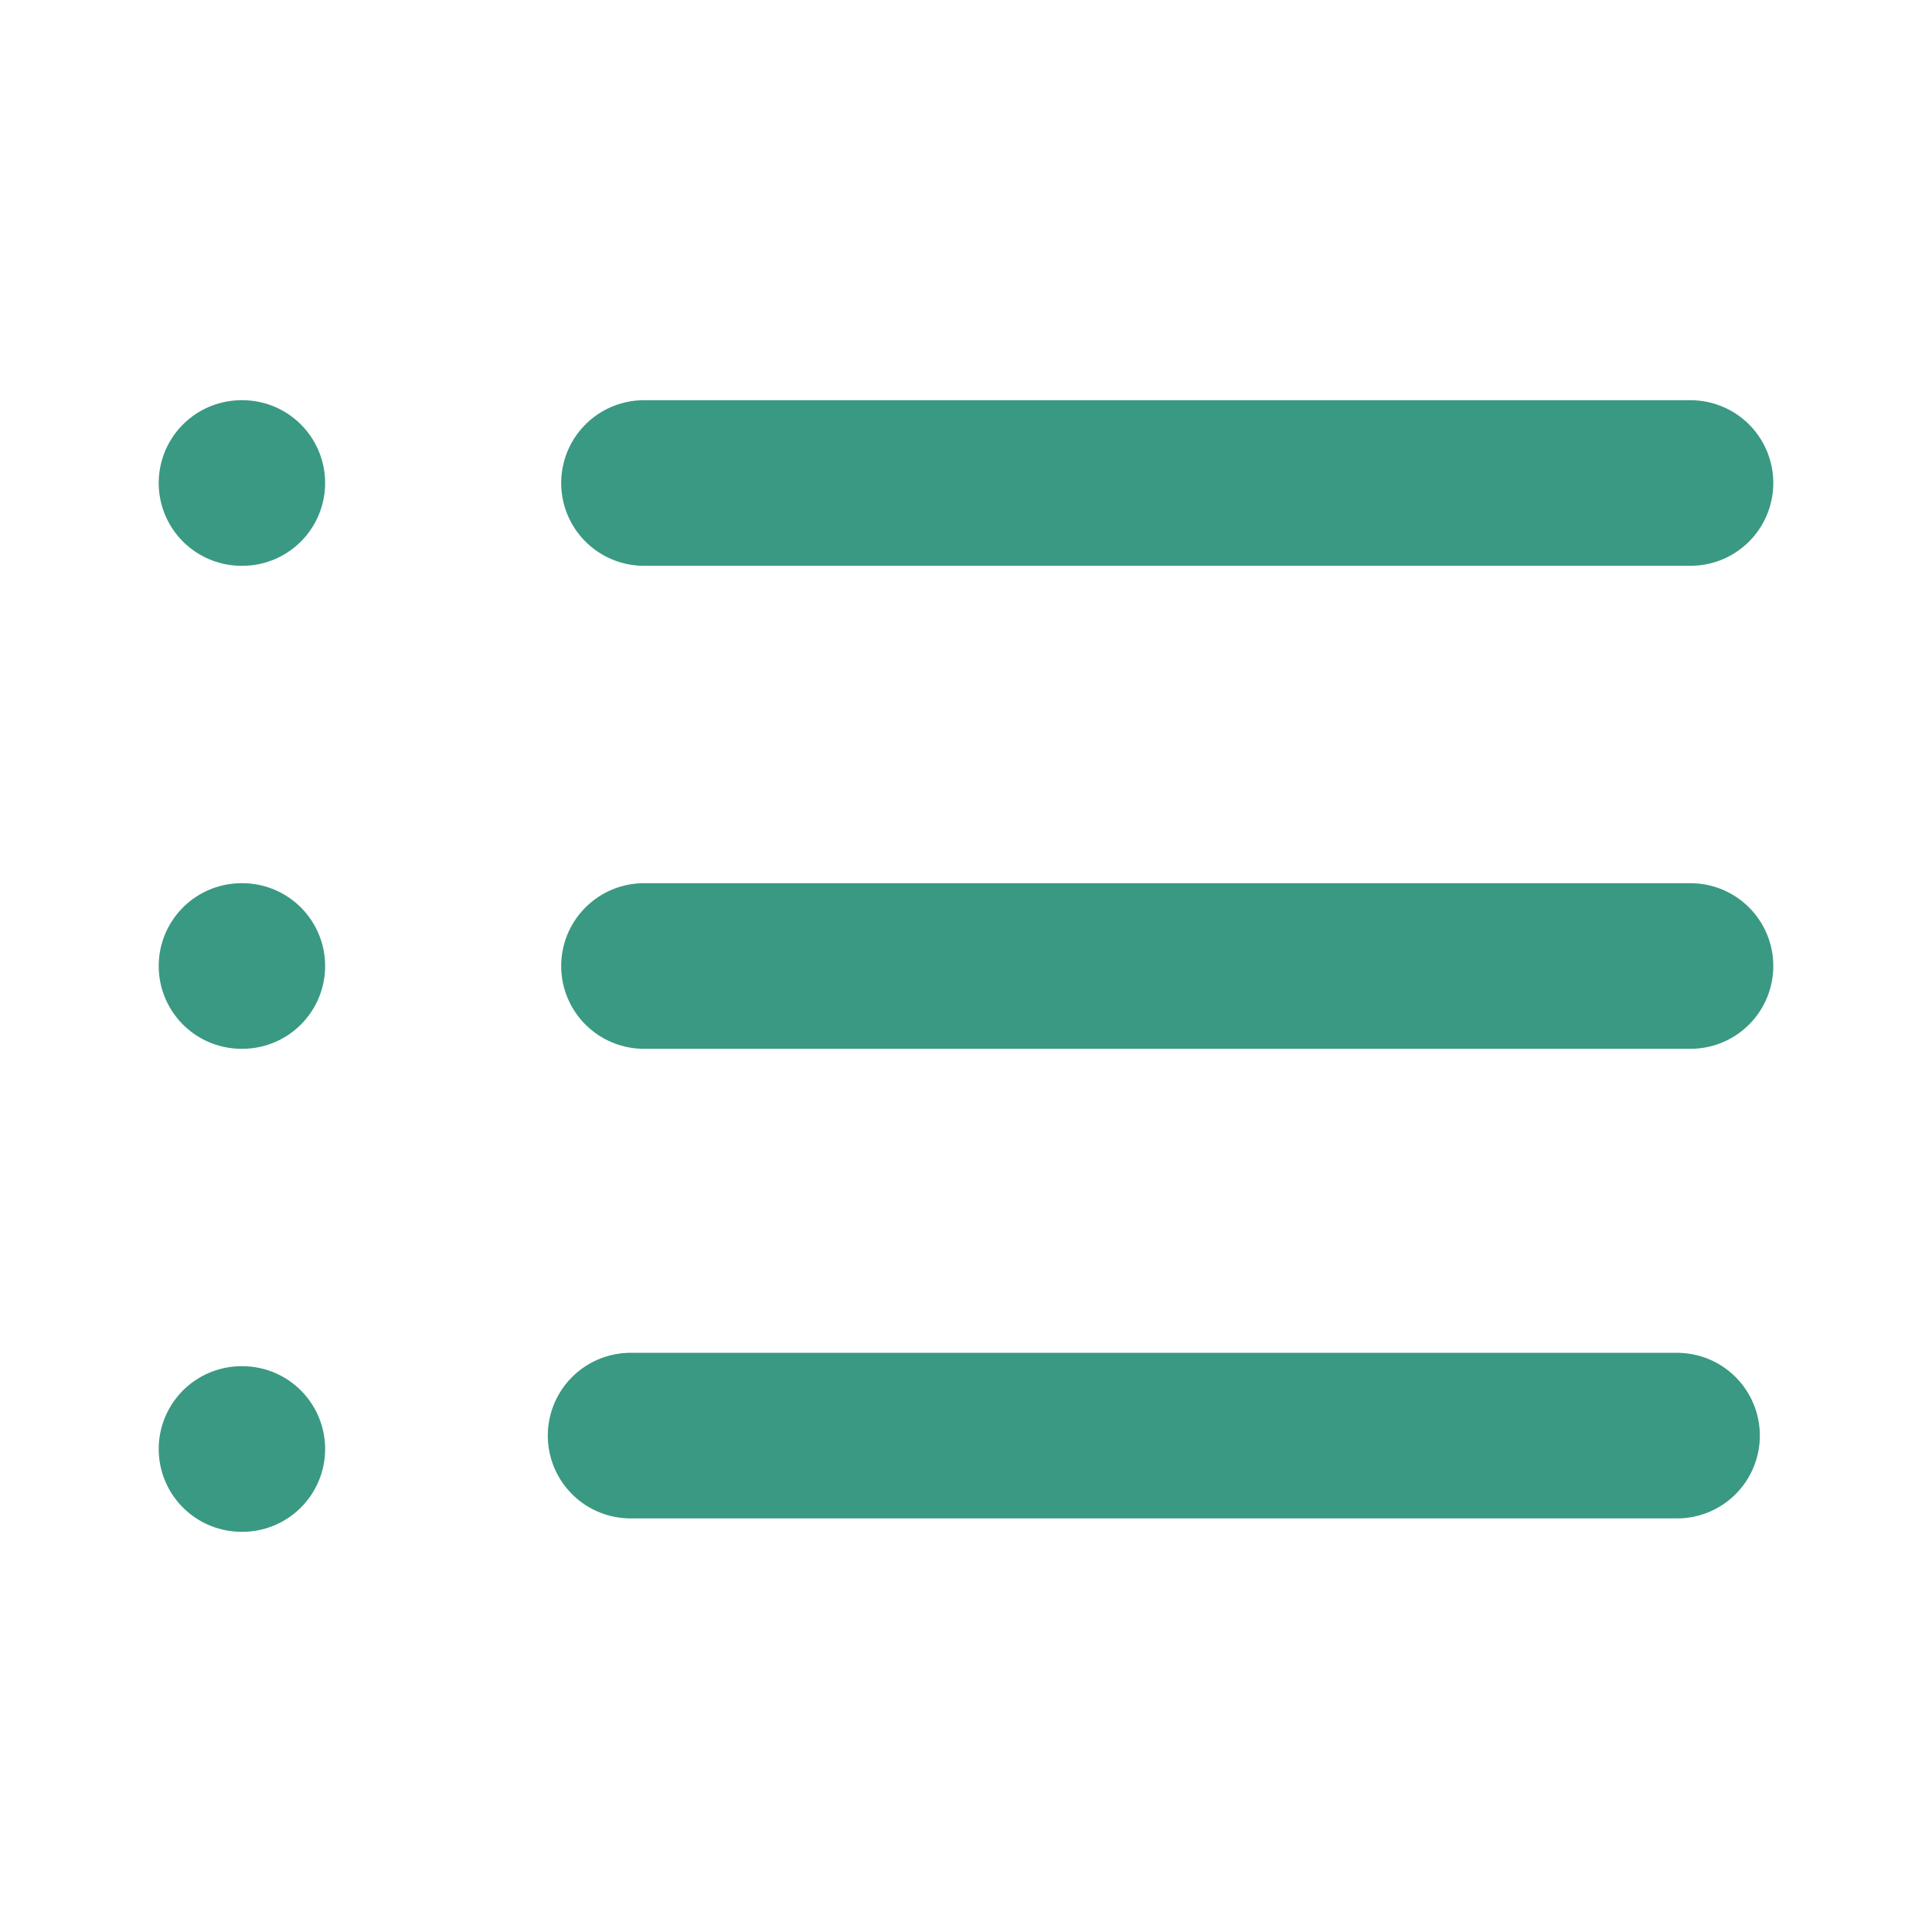
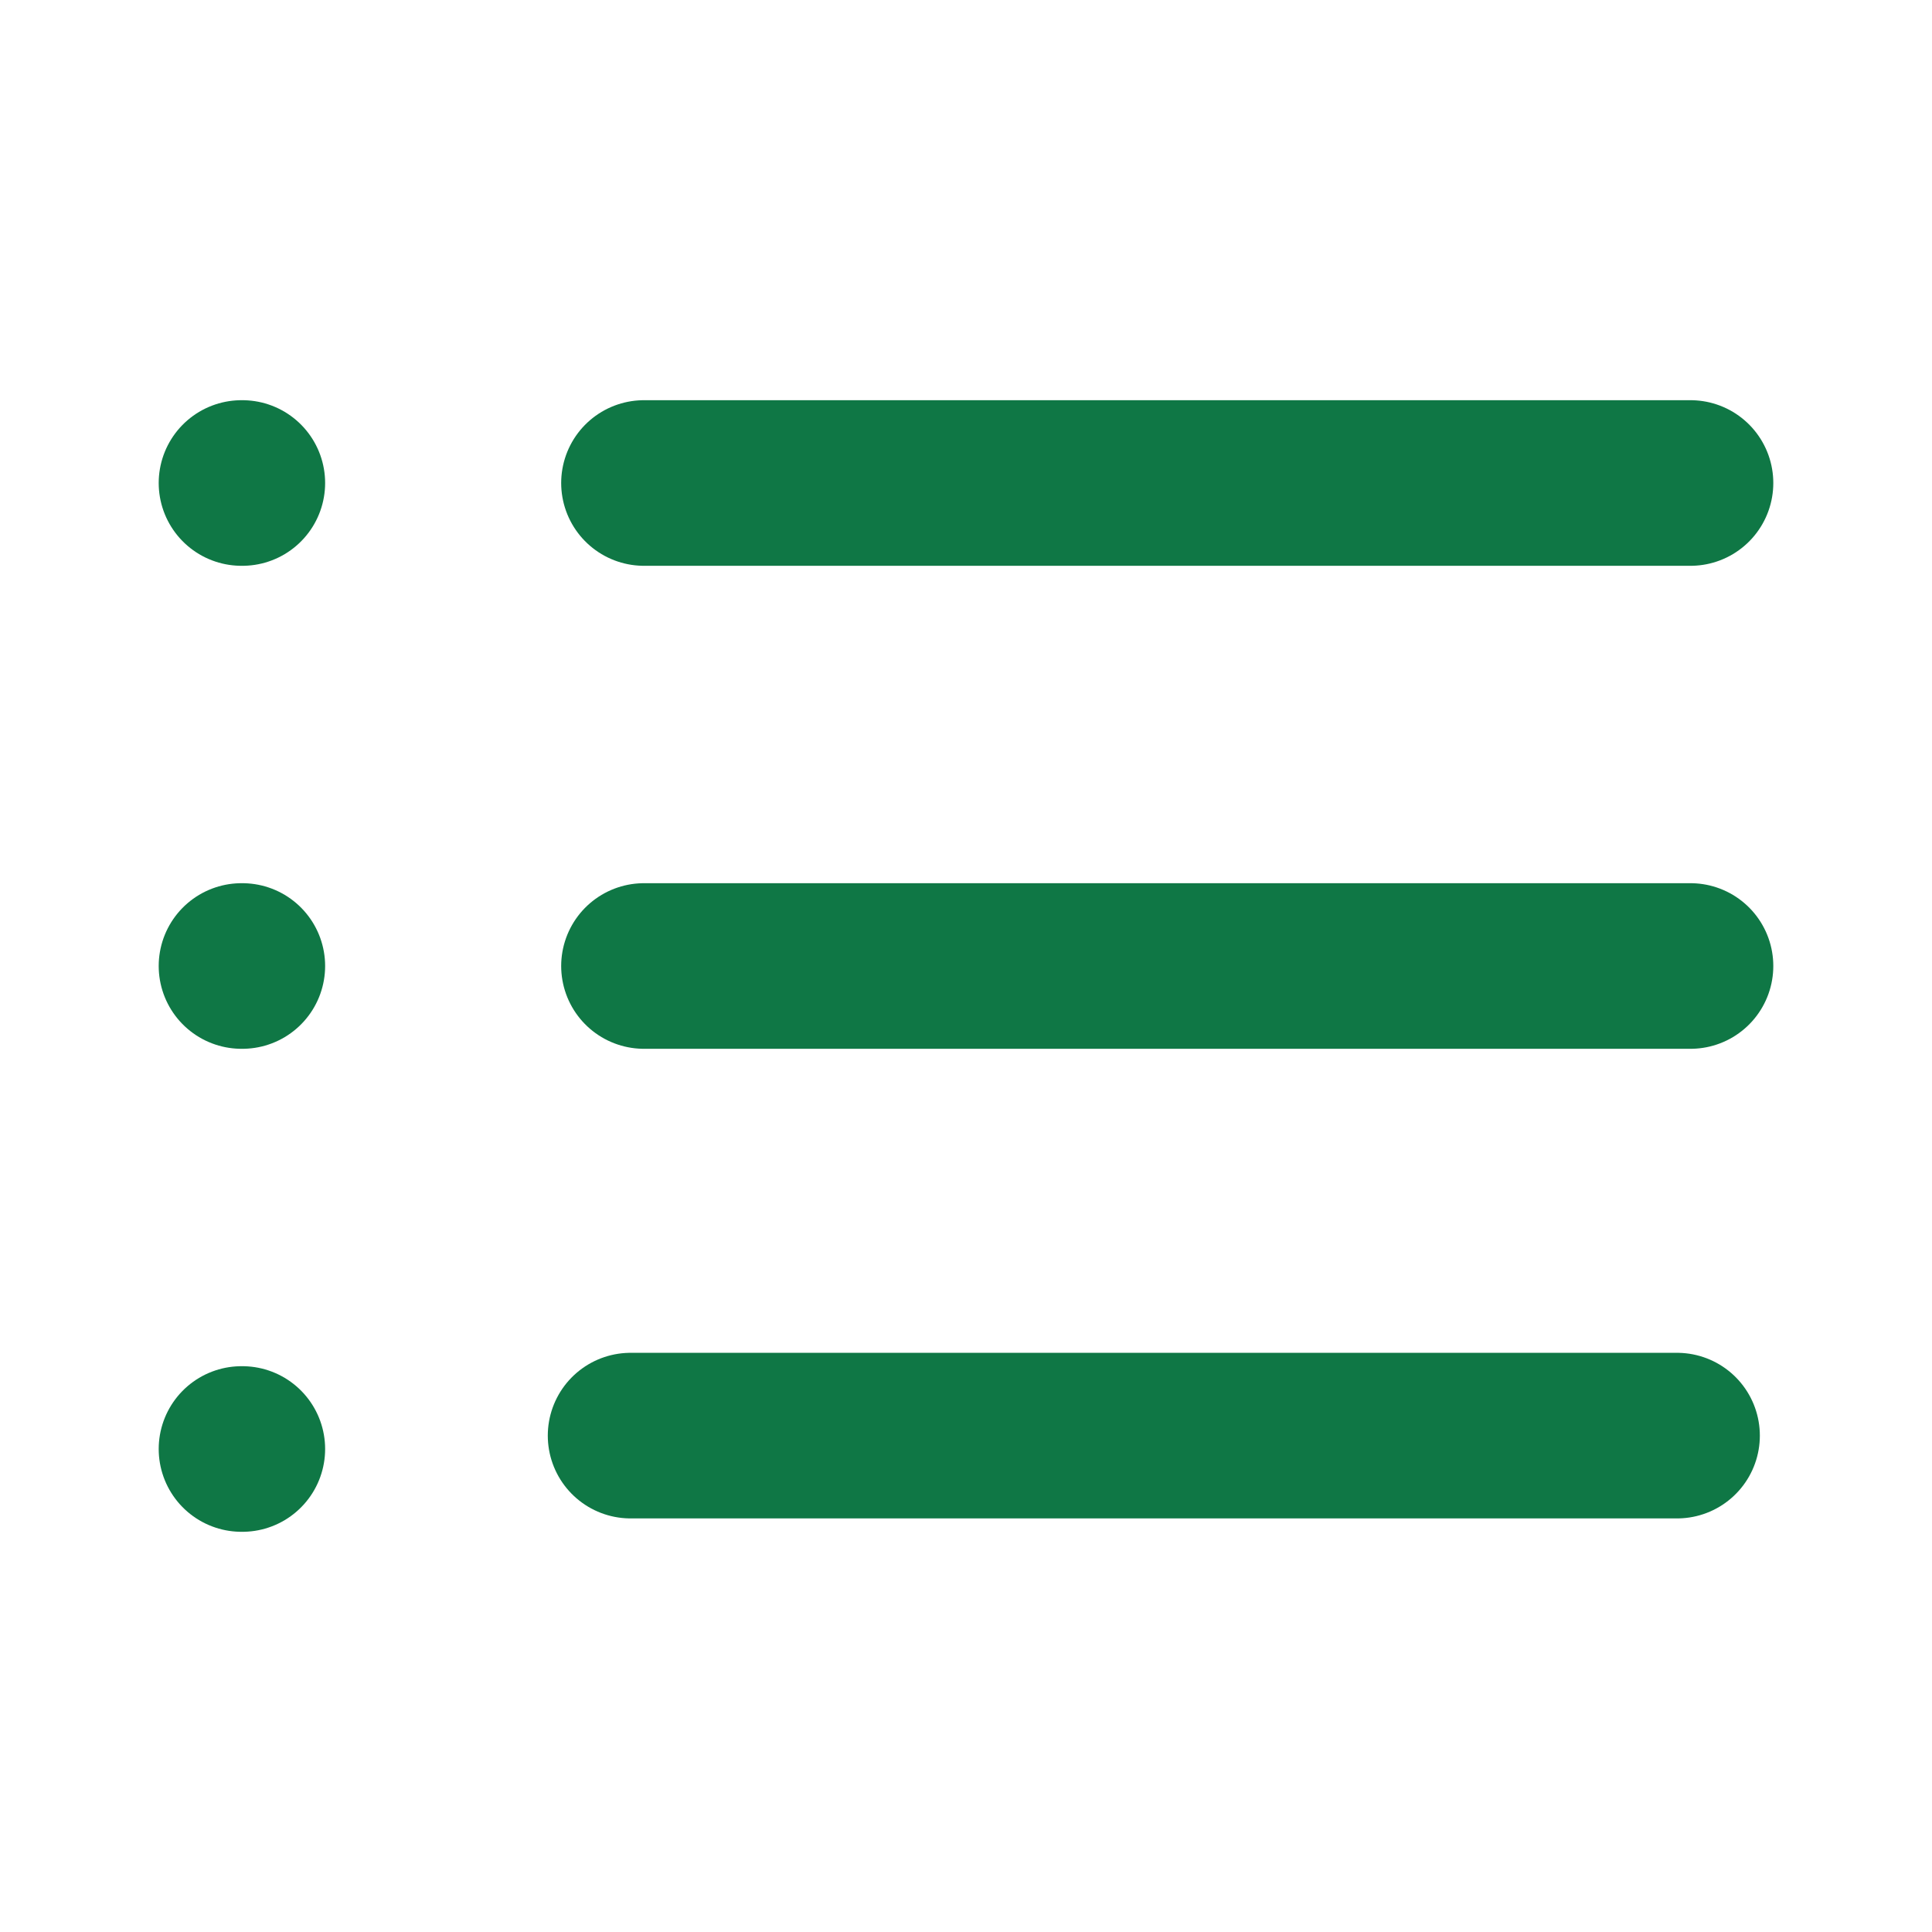
<svg xmlns="http://www.w3.org/2000/svg" width="28" height="28" viewBox="0 0 28 28" fill="none">
-   <path d="M9.333 7H24.5" stroke="#3A9982" stroke-width="2.4" stroke-linecap="round" stroke-linejoin="round" />
-   <path d="M9.333 14H24.5" stroke="#3A9982" stroke-width="2.4" stroke-linecap="round" stroke-linejoin="round" />
-   <path d="M9.139 20.806H24.305" stroke="#3A9982" stroke-width="2.4" stroke-linecap="round" stroke-linejoin="round" />
-   <path d="M3.5 7H3.512" stroke="#3A9982" stroke-width="2.4" stroke-linecap="round" stroke-linejoin="round" />
-   <path d="M3.5 14H3.512" stroke="#3A9982" stroke-width="2.4" stroke-linecap="round" stroke-linejoin="round" />
-   <path d="M3.5 21H3.512" stroke="#3A9982" stroke-width="2.4" stroke-linecap="round" stroke-linejoin="round" />
+   <path d="M9.333 7H24.5" stroke="#0F7745" stroke-width="2.4" stroke-linecap="round" stroke-linejoin="round" />
+   <path d="M9.333 14H24.5" stroke="#0F7745" stroke-width="2.4" stroke-linecap="round" stroke-linejoin="round" />
+   <path d="M9.139 20.806H24.305" stroke="#0F7745" stroke-width="2.4" stroke-linecap="round" stroke-linejoin="round" />
+   <path d="M3.5 7H3.512" stroke="#0F7745" stroke-width="2.4" stroke-linecap="round" stroke-linejoin="round" />
+   <path d="M3.5 14H3.512" stroke="#0F7745" stroke-width="2.4" stroke-linecap="round" stroke-linejoin="round" />
+   <path d="M3.5 21H3.512" stroke="#0F7745" stroke-width="2.4" stroke-linecap="round" stroke-linejoin="round" />
</svg>
